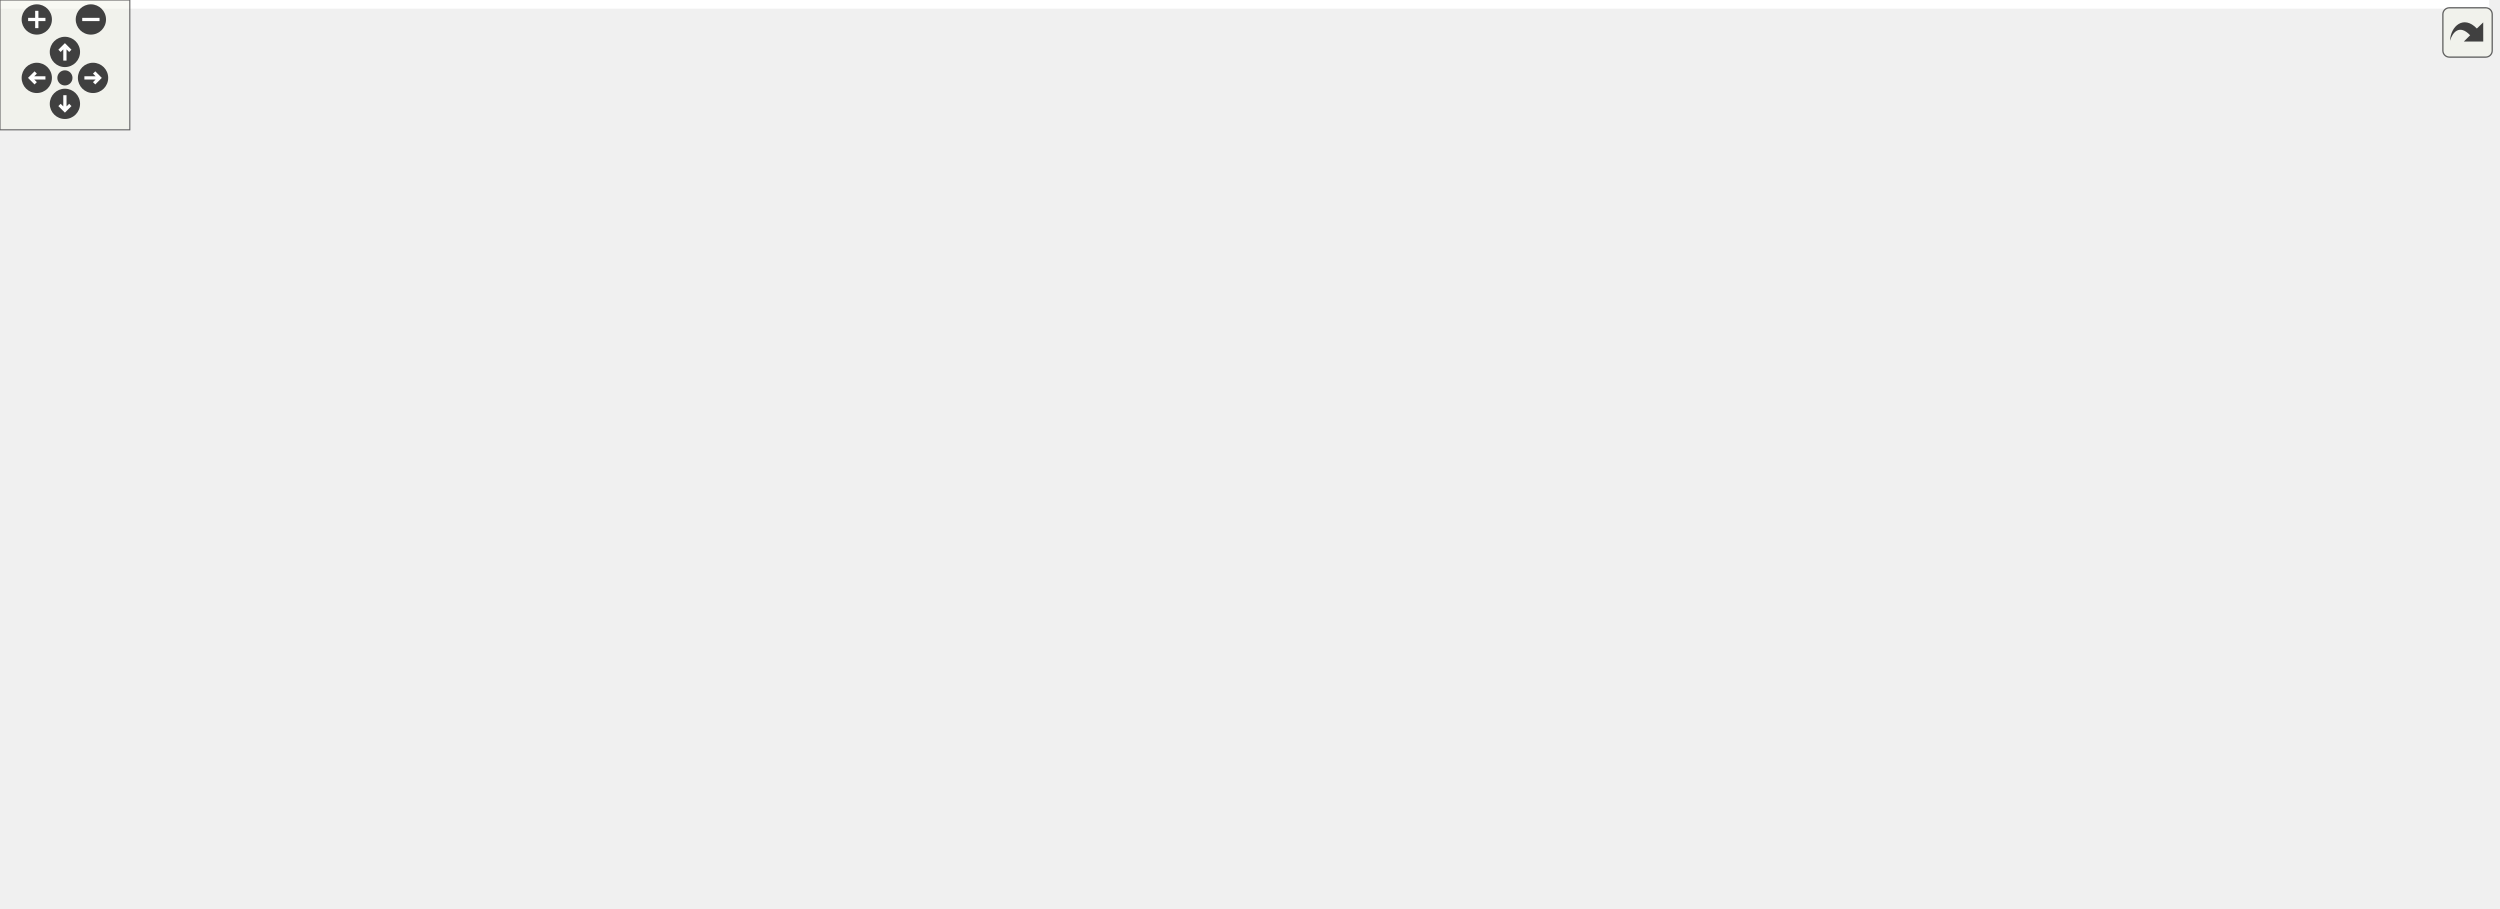
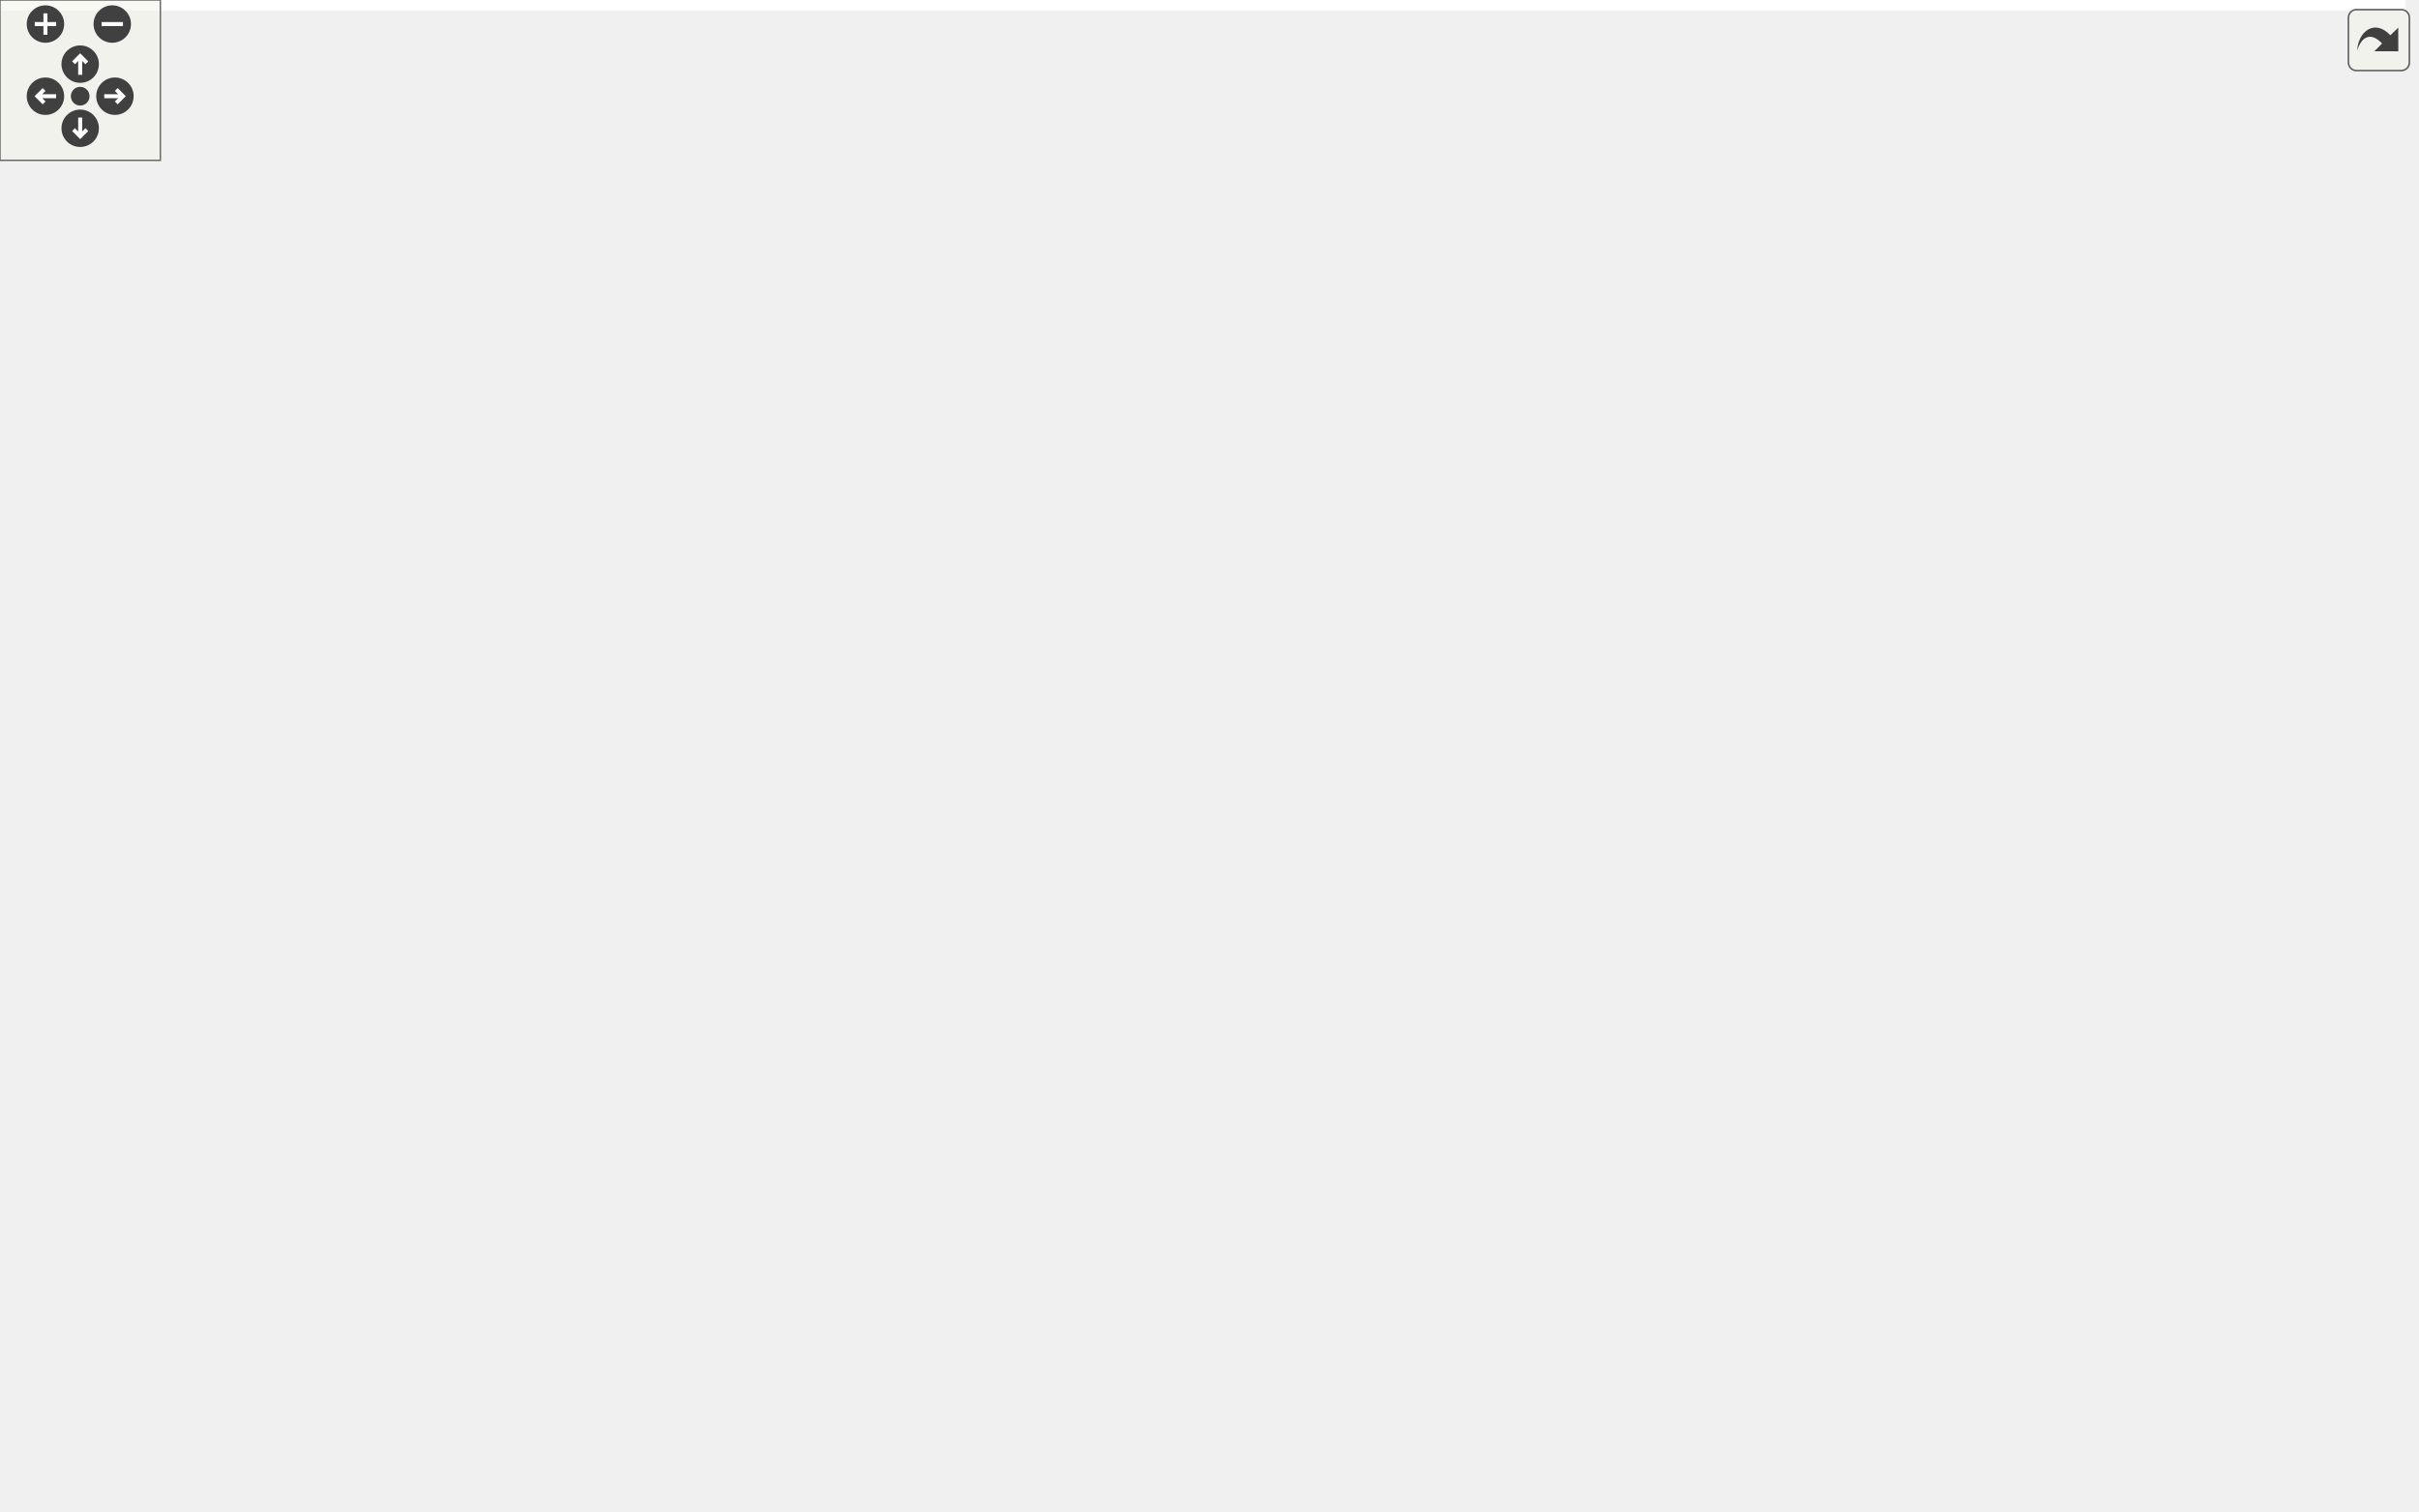
<svg xmlns="http://www.w3.org/2000/svg" xmlns:xlink="http://www.w3.org/1999/xlink" id="main" version="1.1" xml:space="preserve">
  <style type="text/css">
.edge:hover path { stroke: red; }
.edge:hover polygon { stroke: red; fill: red; }
</style>
  <defs>
    <circle id="rim" cx="0" cy="0" r="7" />
    <circle id="rim2" cx="0" cy="0" r="3.5" />
    <g id="zoomPlus">
      <use xlink:href="#rim" fill="#404040">
        <set attributeName="fill" to="#808080" begin="zoomplus.mouseover" end="zoomplus.mouseout" />
      </use>
      <path d="M-4,0h8M0,-4v8" fill="none" stroke="white" stroke-width="1.5" pointer-events="none" />
    </g>
    <g id="zoomMin">
      <use xlink:href="#rim" fill="#404040">
        <set attributeName="fill" to="#808080" begin="zoomminus.mouseover" end="zoomminus.mouseout" />
      </use>
      <path d="M-4,0h8" fill="none" stroke="white" stroke-width="1.5" pointer-events="none" />
    </g>
    <g id="dirArrow">
      <path fill="none" stroke="white" stroke-width="1.5" d="M0,-3.0v7 M-2.5,-0.5L0,-3.0L2.5,-0.5" />
    </g>
    <g id="resetDef">
      <use xlink:href="#rim2" fill="#404040">
        <set attributeName="fill" to="#808080" begin="reset.mouseover" end="reset.mouseout" />
      </use>
    </g>
  </defs>
  <svg id="graph" class="graph">
    <g id="viewport">
-       <polygon fill="white" stroke="transparent" points="-4,4 -4,-359 1150.45,-359 1150.45,4 -4,4" />
+       <polygon fill="white" stroke="transparent" points="-4,4 -4,-505 900,-505 900,4 -4,4" />
      <g id="node1" class="node">
        <g id="a_node1">
          <a xlink:title="Double値アトム">
-             <polygon fill="#bfbfbf" stroke="black" points="936.95,-0.5 936.95,-19.5 1054.95,-19.5 1054.95,-0.5 936.95,-0.5" />
-             <text text-anchor="middle" x="995.95" y="-7.5" font-family="Helvetica,sans-Serif" font-size="10.00">AstLiteral.DoubleLiteral</text>
+             <polygon fill="#bfbfbf" stroke="black" points="778,-32.5 778,-51.5 896,-51.5 896,-32.5 778,-32.5" />
+             <text text-anchor="middle" x="837" y="-39.5" font-family="Helvetica,sans-Serif" font-size="10.00">AstLiteral.DoubleLiteral</text>
          </a>
        </g>
      </g>
      <g id="node2" class="node">
        <g id="a_node2">
          <a xlink:href="classast_1_1_ast_literal.html" target="_top" xlink:title="値を返すことができる終端オブジェクトのクラス">
-             <polygon fill="white" stroke="black" points="838.95,-67.5 838.95,-86.5 896.95,-86.5 896.95,-67.5 838.95,-67.5" />
-             <text text-anchor="middle" x="867.95" y="-74.5" font-family="Helvetica,sans-Serif" font-size="10.00">AstLiteral</text>
+             <polygon fill="white" stroke="black" points="662,-57.5 662,-76.5 720,-76.5 720,-57.5 662,-57.5" />
+             <text text-anchor="middle" x="691" y="-64.5" font-family="Helvetica,sans-Serif" font-size="10.00">AstLiteral</text>
          </a>
        </g>
      </g>
      <g id="edge1" class="edge">
-         <path fill="none" stroke="midnightblue" d="M894,-62.77C919.35,-49.9 957.14,-30.71 978.88,-19.67" />
-         <polygon fill="midnightblue" stroke="midnightblue" points="892.28,-59.72 884.95,-67.37 895.45,-65.96 892.28,-59.72" />
+         <path fill="none" stroke="midnightblue" d="M730.4,-60.33C745.96,-57.63 764.21,-54.46 781.13,-51.53" />
+         <polygon fill="midnightblue" stroke="midnightblue" points="729.36,-56.96 720.11,-62.12 730.56,-63.86 729.36,-56.96" />
      </g>
      <g id="node3" class="node">
        <g id="a_node3">
          <a xlink:href="classast_1_1_ast_node.html" target="_top" xlink:title="タグなしの順アクセスの子供をもてる抽象構文木のノードのクラス。">
-             <polygon fill="white" stroke="black" points="655.45,-124.5 655.45,-143.5 710.45,-143.5 710.45,-124.5 655.45,-124.5" />
-             <text text-anchor="middle" x="682.95" y="-131.5" font-family="Helvetica,sans-Serif" font-size="10.00">AstNode</text>
+             <polygon fill="white" stroke="black" points="536,-94.5 536,-113.5 591,-113.5 591,-94.5 536,-94.5" />
+             <text text-anchor="middle" x="563.5" y="-101.5" font-family="Helvetica,sans-Serif" font-size="10.00">AstNode</text>
          </a>
        </g>
      </g>
      <g id="edge2" class="edge">
-         <path fill="none" stroke="midnightblue" d="M720.52,-121.83C755.6,-111.4 807.22,-96.06 839.15,-86.56" />
-         <polygon fill="midnightblue" stroke="midnightblue" points="719.24,-118.56 710.65,-124.77 721.23,-125.27 719.24,-118.56" />
+         <path fill="none" stroke="midnightblue" d="M600.82,-93.29C620.19,-87.58 643.67,-80.66 661.68,-75.35" />
+         <polygon fill="midnightblue" stroke="midnightblue" points="599.72,-89.97 591.12,-96.15 601.7,-96.68 599.72,-89.97" />
      </g>
      <g id="node4" class="node">
        <g id="a_node4">
          <a xlink:href="classast_1_1_ast_node_base.html" target="_top" xlink:title=" ">
-             <polygon fill="white" stroke="black" points="419.45,-191.5 419.45,-210.5 496.45,-210.5 496.45,-191.5 419.45,-191.5" />
-             <text text-anchor="middle" x="457.95" y="-198.5" font-family="Helvetica,sans-Serif" font-size="10.00">AstNodeBase</text>
+             <polygon fill="white" stroke="black" points="273.5,-177.5 273.5,-196.5 350.5,-196.5 350.5,-177.5 273.5,-177.5" />
+             <text text-anchor="middle" x="312" y="-184.5" font-family="Helvetica,sans-Serif" font-size="10.00">AstNodeBase</text>
          </a>
        </g>
      </g>
      <g id="edge3" class="edge">
-         <path fill="none" stroke="midnightblue" d="M497.61,-188.54C542.93,-175.45 615.92,-154.36 655.42,-142.95" />
-         <polygon fill="midnightblue" stroke="midnightblue" points="496.47,-185.23 487.83,-191.37 498.41,-191.96 496.47,-185.23" />
+         <path fill="none" stroke="midnightblue" d="M351.3,-174.26C402.33,-157.28 491.33,-127.68 535.73,-112.91" />
+         <polygon fill="midnightblue" stroke="midnightblue" points="350,-171 341.62,-177.48 352.21,-177.64 350,-171" />
      </g>
      <g id="node5" class="node">
        <g id="a_node5">
          <a xlink:title=" ">
-             <polygon fill="white" stroke="#bfbfbf" points="32.95,-335.5 32.95,-354.5 74.95,-354.5 74.95,-335.5 32.95,-335.5" />
-             <text text-anchor="middle" x="53.95" y="-342.5" font-family="Helvetica,sans-Serif" font-size="10.00">String</text>
+             <polygon fill="white" stroke="#bfbfbf" points="16.5,-381.5 16.5,-400.5 58.5,-400.5 58.5,-381.5 16.5,-381.5" />
+             <text text-anchor="middle" x="37.5" y="-388.5" font-family="Helvetica,sans-Serif" font-size="10.00">String</text>
          </a>
        </g>
      </g>
      <g id="edge4" class="edge">
-         <path fill="none" stroke="#9a32cd" stroke-dasharray="5,2" d="M64.44,-326.23C66.05,-323.2 67.62,-320.05 68.95,-317 85.47,-279.28 65.51,-254.37 97.95,-229 104.22,-224.1 327.46,-209.96 419.19,-204.34" />
-         <polygon fill="#9a32cd" stroke="#9a32cd" points="61.24,-324.78 59.39,-335.22 67.34,-328.22 61.24,-324.78" />
-         <text text-anchor="middle" x="123.95" y="-276" font-family="Helvetica,sans-Serif" font-size="10.00"> MOD_AST</text>
-         <text text-anchor="middle" x="123.95" y="-265" font-family="Helvetica,sans-Serif" font-size="10.00">mod_</text>
+         <path fill="none" stroke="#9a32cd" stroke-dasharray="5,2" d="M68.32,-382.58C76.32,-380.38 84.98,-378.05 93,-376 147.42,-362.1 175.6,-386.02 216,-347 237.87,-325.88 220.06,-308.02 234,-281 251.89,-246.32 284.14,-212.67 300.65,-196.68" />
+         <polygon fill="#9a32cd" stroke="#9a32cd" points="67.34,-379.22 58.64,-385.27 69.21,-385.96 67.34,-379.22" />
+         <text text-anchor="middle" x="154.5" y="-390" font-family="Helvetica,sans-Serif" font-size="10.00"> MOD_AST</text>
+         <text text-anchor="middle" x="154.5" y="-379" font-family="Helvetica,sans-Serif" font-size="10.00">mod_</text>
      </g>
      <g id="node15" class="node">
        <g id="a_node15">
          <a xlink:href="classformat_1_1_style.html" target="_top" xlink:title="ノードの表示スタイルに関するプロパティのクラス.">
-             <polygon fill="white" stroke="black" points="241.45,-191.5 241.45,-210.5 280.45,-210.5 280.45,-191.5 241.45,-191.5" />
-             <text text-anchor="middle" x="260.95" y="-198.5" font-family="Helvetica,sans-Serif" font-size="10.00">Style</text>
+             <polygon fill="white" stroke="black" points="292.5,-290.5 292.5,-309.5 331.5,-309.5 331.5,-290.5 292.5,-290.5" />
+             <text text-anchor="middle" x="312" y="-297.5" font-family="Helvetica,sans-Serif" font-size="10.00">Style</text>
          </a>
        </g>
      </g>
      <g id="edge16" class="edge">
-         <path fill="none" stroke="#9a32cd" stroke-dasharray="5,2" d="M27.18,-329.35C23.05,-325.87 19.37,-321.75 16.95,-317 -0.77,-282.13 -9.14,-258.14 16.95,-229 31.84,-212.37 185.77,-204.88 241.2,-202.7" />
-         <polygon fill="#9a32cd" stroke="#9a32cd" points="25.28,-332.29 35.44,-335.28 29.36,-326.61 25.28,-332.29" />
-         <text text-anchor="middle" x="42.95" y="-309" font-family="Helvetica,sans-Serif" font-size="10.00"> childLPAD</text>
-         <text text-anchor="middle" x="42.95" y="-298" font-family="Helvetica,sans-Serif" font-size="10.00">childRPAD</text>
-         <text text-anchor="middle" x="42.95" y="-287" font-family="Helvetica,sans-Serif" font-size="10.00">name</text>
-         <text text-anchor="middle" x="42.95" y="-276" font-family="Helvetica,sans-Serif" font-size="10.00">operSTR</text>
-         <text text-anchor="middle" x="42.95" y="-265" font-family="Helvetica,sans-Serif" font-size="10.00">parenLPAD</text>
-         <text text-anchor="middle" x="42.95" y="-254" font-family="Helvetica,sans-Serif" font-size="10.00">parenLPAR</text>
-         <text text-anchor="middle" x="42.95" y="-243" font-family="Helvetica,sans-Serif" font-size="10.00">parenRPAD</text>
-         <text text-anchor="middle" x="42.95" y="-232" font-family="Helvetica,sans-Serif" font-size="10.00">parenRPAR</text>
+         <path fill="none" stroke="#9a32cd" stroke-dasharray="5,2" d="M68.71,-400.95C105.24,-411.19 167.82,-422.97 216,-402 260.38,-382.69 293.4,-331.29 305.72,-309.73" />
+         <polygon fill="#9a32cd" stroke="#9a32cd" points="69.28,-397.46 58.7,-397.99 67.3,-404.18 69.28,-397.46" />
+         <text text-anchor="middle" x="154.5" y="-493" font-family="Helvetica,sans-Serif" font-size="10.00"> childLPAD</text>
+         <text text-anchor="middle" x="154.5" y="-482" font-family="Helvetica,sans-Serif" font-size="10.00">childRPAD</text>
+         <text text-anchor="middle" x="154.5" y="-471" font-family="Helvetica,sans-Serif" font-size="10.00">name</text>
+         <text text-anchor="middle" x="154.5" y="-460" font-family="Helvetica,sans-Serif" font-size="10.00">operSTR</text>
+         <text text-anchor="middle" x="154.5" y="-449" font-family="Helvetica,sans-Serif" font-size="10.00">parenLPAD</text>
+         <text text-anchor="middle" x="154.5" y="-438" font-family="Helvetica,sans-Serif" font-size="10.00">parenLPAR</text>
+         <text text-anchor="middle" x="154.5" y="-427" font-family="Helvetica,sans-Serif" font-size="10.00">parenRPAD</text>
+         <text text-anchor="middle" x="154.5" y="-416" font-family="Helvetica,sans-Serif" font-size="10.00">parenRPAR</text>
      </g>
      <g id="node6" class="node">
        <g id="a_node6">
          <a xlink:title=" ">
-             <polygon fill="white" stroke="#bfbfbf" points="473.45,-335.5 473.45,-354.5 538.45,-354.5 538.45,-335.5 473.45,-335.5" />
-             <text text-anchor="middle" x="505.95" y="-342.5" font-family="Helvetica,sans-Serif" font-size="10.00">TraceLevel</text>
+             <polygon fill="white" stroke="#bfbfbf" points="5,-181.5 5,-200.5 70,-200.5 70,-181.5 5,-181.5" />
+             <text text-anchor="middle" x="37.5" y="-188.5" font-family="Helvetica,sans-Serif" font-size="10.00">TraceLevel</text>
          </a>
        </g>
      </g>
      <g id="edge5" class="edge">
-         <path fill="none" stroke="#9a32cd" stroke-dasharray="5,2" d="M519.55,-326.74C521.36,-323.65 522.94,-320.34 523.95,-317 535.29,-279.57 545.75,-261.47 523.95,-229 517.6,-219.54 507.29,-213.4 496.69,-209.4" />
-         <polygon fill="#9a32cd" stroke="#9a32cd" points="516.52,-324.97 513.76,-335.2 522.3,-328.93 516.52,-324.97" />
-         <text text-anchor="middle" x="548.95" y="-270.5" font-family="Helvetica,sans-Serif" font-size="10.00"> LOG</text>
+         <path fill="none" stroke="#9a32cd" stroke-dasharray="5,2" d="M80.19,-188.49C84.51,-188.29 88.84,-188.12 93,-188 156.18,-186.12 229.7,-186.27 273.18,-186.6" />
+         <polygon fill="#9a32cd" stroke="#9a32cd" points="80,-184.99 70.19,-188.99 80.35,-191.99 80,-184.99" />
+         <text text-anchor="middle" x="154.5" y="-191" font-family="Helvetica,sans-Serif" font-size="10.00"> LOG</text>
      </g>
      <g id="node7" class="node">
        <g id="a_node7">
          <a xlink:title=" ">
-             <polygon fill="white" stroke="#bfbfbf" points="556.45,-335.5 556.45,-354.5 629.45,-354.5 629.45,-335.5 556.45,-335.5" />
-             <text text-anchor="middle" x="592.95" y="-342.5" font-family="Helvetica,sans-Serif" font-size="10.00">static Report</text>
+             <polygon fill="white" stroke="#bfbfbf" points="1,-143.5 1,-162.5 74,-162.5 74,-143.5 1,-143.5" />
+             <text text-anchor="middle" x="37.5" y="-150.5" font-family="Helvetica,sans-Serif" font-size="10.00">static Report</text>
          </a>
        </g>
      </g>
      <g id="edge6" class="edge">
-         <path fill="none" stroke="#9a32cd" stroke-dasharray="5,2" d="M593.92,-325.24C594.14,-299.87 590.55,-254.81 564.95,-229 559.98,-223.98 525.21,-215.78 496.64,-209.74" />
-         <polygon fill="#9a32cd" stroke="#9a32cd" points="590.41,-325.28 593.61,-335.38 597.41,-325.49 590.41,-325.28" />
-         <text text-anchor="middle" x="604.95" y="-270.5" font-family="Helvetica,sans-Serif" font-size="10.00"> repo</text>
+         <path fill="none" stroke="#9a32cd" stroke-dasharray="5,2" d="M84.44,-156.82C120.34,-160.01 171.44,-164.99 216,-171 234.9,-173.55 255.8,-177 273.18,-180.04" />
+         <polygon fill="#9a32cd" stroke="#9a32cd" points="84.55,-153.32 74.28,-155.93 83.94,-160.29 84.55,-153.32" />
+         <text text-anchor="middle" x="154.5" y="-174" font-family="Helvetica,sans-Serif" font-size="10.00"> repo</text>
      </g>
      <g id="node8" class="node">
        <g id="a_node8">
          <a xlink:title=" ">
-             <polygon fill="white" stroke="#bfbfbf" points="172.45,-335.5 172.45,-354.5 201.45,-354.5 201.45,-335.5 172.45,-335.5" />
-             <text text-anchor="middle" x="186.95" y="-342.5" font-family="Helvetica,sans-Serif" font-size="10.00">int</text>
+             <polygon fill="white" stroke="#bfbfbf" points="23,-323.5 23,-342.5 52,-342.5 52,-323.5 23,-323.5" />
+             <text text-anchor="middle" x="37.5" y="-330.5" font-family="Helvetica,sans-Serif" font-size="10.00">int</text>
          </a>
        </g>
      </g>
      <g id="edge7" class="edge">
-         <path fill="none" stroke="#9a32cd" stroke-dasharray="5,2" d="M187.39,-325.1C188.5,-295.9 192.38,-241.82 205.95,-229 221.15,-214.65 352.6,-206.73 419.37,-203.6" />
-         <polygon fill="#9a32cd" stroke="#9a32cd" points="183.89,-325.16 187.08,-335.26 190.89,-325.37 183.89,-325.16" />
-         <text text-anchor="middle" x="267.45" y="-276" font-family="Helvetica,sans-Serif" font-size="10.00"> BITMASK_PRINT_WIDTH</text>
-         <text text-anchor="middle" x="267.45" y="-265" font-family="Helvetica,sans-Serif" font-size="10.00">UNDEF</text>
+         <path fill="none" stroke="#9a32cd" stroke-dasharray="5,2" d="M57.78,-317.3C67.73,-310 80.4,-301.87 93,-297 144.6,-277.07 166.4,-302.49 216,-278 255.93,-258.29 290.15,-215.81 304.19,-196.68" />
+         <polygon fill="#9a32cd" stroke="#9a32cd" points="55.62,-314.55 49.8,-323.4 59.87,-320.11 55.62,-314.55" />
+         <text text-anchor="middle" x="154.5" y="-311" font-family="Helvetica,sans-Serif" font-size="10.00"> BITMASK_PRINT_WIDTH</text>
+         <text text-anchor="middle" x="154.5" y="-300" font-family="Helvetica,sans-Serif" font-size="10.00">UNDEF</text>
      </g>
      <g id="edge17" class="edge">
-         <path fill="none" stroke="#9a32cd" stroke-dasharray="5,2" d="M172.05,-327.19C169.95,-324 168.12,-320.54 166.95,-317 154.69,-279.86 143.42,-260.24 166.95,-229 184.11,-206.21 219.23,-201.71 241.35,-201.3" />
-         <polygon fill="#9a32cd" stroke="#9a32cd" points="169.43,-329.54 178.29,-335.35 174.99,-325.28 169.43,-329.54" />
-         <text text-anchor="middle" x="176.95" y="-270.5" font-family="Helvetica,sans-Serif" font-size="10.00"> pref</text>
+         <path fill="none" stroke="#9a32cd" stroke-dasharray="5,2" d="M62.82,-333.02C97.15,-332.73 161.69,-331.04 216,-323 242.86,-319.03 273.25,-311.03 292.27,-305.6" />
+         <polygon fill="#9a32cd" stroke="#9a32cd" points="62.38,-329.52 52.4,-333.07 62.41,-336.52 62.38,-329.52" />
+         <text text-anchor="middle" x="154.5" y="-335" font-family="Helvetica,sans-Serif" font-size="10.00"> pref</text>
      </g>
      <g id="node9" class="node">
        <g id="a_node9">
          <a xlink:href="interfacetype_1_1_typable.html" target="_top" xlink:title="抽象ノードがもつ関数型のインタフェース">
-             <polygon fill="white" stroke="black" points="647.95,-335.5 647.95,-354.5 697.95,-354.5 697.95,-335.5 647.95,-335.5" />
-             <text text-anchor="middle" x="672.95" y="-342.5" font-family="Helvetica,sans-Serif" font-size="10.00">Typable</text>
+             <polygon fill="white" stroke="black" points="12.5,-105.5 12.5,-124.5 62.5,-124.5 62.5,-105.5 12.5,-105.5" />
+             <text text-anchor="middle" x="37.5" y="-112.5" font-family="Helvetica,sans-Serif" font-size="10.00">Typable</text>
          </a>
        </g>
      </g>
      <g id="edge8" class="edge">
-         <path fill="none" stroke="#9a32cd" stroke-dasharray="5,2" d="M669.93,-325.31C664.68,-299.29 651.26,-252.69 619.95,-229 579.05,-198.05 556.5,-219.73 505.95,-211 502.94,-210.48 499.83,-209.93 496.71,-209.37" />
-         <polygon fill="#9a32cd" stroke="#9a32cd" points="666.53,-326.15 671.76,-335.36 673.41,-324.9 666.53,-326.15" />
-         <text text-anchor="middle" x="682.95" y="-270.5" font-family="Helvetica,sans-Serif" font-size="10.00"> typing</text>
+         <path fill="none" stroke="#9a32cd" stroke-dasharray="5,2" d="M72.57,-117.22C108.8,-120.27 167.44,-127.15 216,-142 244.8,-150.8 275.94,-166.95 294.44,-177.32" />
+         <polygon fill="#9a32cd" stroke="#9a32cd" points="72.78,-113.73 62.53,-116.43 72.23,-120.71 72.78,-113.73" />
+         <text text-anchor="middle" x="154.5" y="-145" font-family="Helvetica,sans-Serif" font-size="10.00"> typing</text>
      </g>
      <g id="node10" class="node">
        <g id="a_node10">
          <a xlink:title=" ">
-             <polygon fill="white" stroke="#bfbfbf" points="366.95,-335.5 366.95,-354.5 416.95,-354.5 416.95,-335.5 366.95,-335.5" />
-             <text text-anchor="middle" x="391.95" y="-342.5" font-family="Helvetica,sans-Serif" font-size="10.00">boolean</text>
+             <polygon fill="white" stroke="#bfbfbf" points="12.5,-232.5 12.5,-251.5 62.5,-251.5 62.5,-232.5 12.5,-232.5" />
+             <text text-anchor="middle" x="37.5" y="-239.5" font-family="Helvetica,sans-Serif" font-size="10.00">boolean</text>
          </a>
        </g>
      </g>
      <g id="edge9" class="edge">
-         <path fill="none" stroke="#9a32cd" stroke-dasharray="5,2" d="M416.21,-329.62C420.68,-326 424.9,-321.77 427.95,-317 449.54,-283.31 435.14,-267.23 446.95,-229 448.87,-222.81 451.62,-216.06 453.89,-210.86" />
-         <polygon fill="#9a32cd" stroke="#9a32cd" points="414.17,-326.78 408.09,-335.45 418.25,-332.47 414.17,-326.78" />
-         <text text-anchor="middle" x="483.45" y="-270.5" font-family="Helvetica,sans-Serif" font-size="10.00"> DEBUG_REPO</text>
+         <path fill="none" stroke="#9a32cd" stroke-dasharray="5,2" d="M70.96,-228.93C78.13,-226.37 85.76,-223.89 93,-222 126.29,-213.31 220.07,-199.6 273.15,-192.18" />
+         <polygon fill="#9a32cd" stroke="#9a32cd" points="69.68,-225.67 61.52,-232.43 72.12,-232.23 69.68,-225.67" />
+         <text text-anchor="middle" x="154.5" y="-225" font-family="Helvetica,sans-Serif" font-size="10.00"> DEBUG_REPO</text>
      </g>
      <g id="edge18" class="edge">
-         <path fill="none" stroke="#9a32cd" stroke-dasharray="5,2" d="M364.49,-329.64C359.72,-326.08 355.24,-321.86 351.95,-317 329.53,-283.86 359.1,-259.28 332.95,-229 319.78,-213.74 297.09,-207.09 280.7,-204.2" />
-         <polygon fill="#9a32cd" stroke="#9a32cd" points="362.93,-332.81 373.21,-335.36 366.77,-326.95 362.93,-332.81" />
-         <text text-anchor="middle" x="387.95" y="-276" font-family="Helvetica,sans-Serif" font-size="10.00"> preoperSupress</text>
-         <text text-anchor="middle" x="387.95" y="-265" font-family="Helvetica,sans-Serif" font-size="10.00">toInline</text>
+         <path fill="none" stroke="#9a32cd" stroke-dasharray="5,2" d="M72.82,-241.14C109.01,-241.06 167.42,-243.27 216,-256 245.19,-263.65 276.47,-279.88 294.85,-290.34" />
+         <polygon fill="#9a32cd" stroke="#9a32cd" points="72.75,-237.64 62.78,-241.23 72.81,-244.64 72.75,-237.64" />
+         <text text-anchor="middle" x="154.5" y="-270" font-family="Helvetica,sans-Serif" font-size="10.00"> preoperSupress</text>
+         <text text-anchor="middle" x="154.5" y="-259" font-family="Helvetica,sans-Serif" font-size="10.00">toInline</text>
      </g>
      <g id="node11" class="node">
        <g id="a_node11">
          <a xlink:href="interfaceformat_1_1_x_formattable_1_1_navigatable.html" target="_top" xlink:title="木構造の分岐ノードとして清書可能なオブジェクトのクラス">
-             <polygon fill="white" stroke="black" points="688.95,-191.5 688.95,-210.5 818.95,-210.5 818.95,-191.5 688.95,-191.5" />
-             <text text-anchor="middle" x="753.95" y="-198.5" font-family="Helvetica,sans-Serif" font-size="10.00">XFormattable.Navigatable</text>
+             <polygon fill="white" stroke="black" points="247,-114.5 247,-133.5 377,-133.5 377,-114.5 247,-114.5" />
+             <text text-anchor="middle" x="312" y="-121.5" font-family="Helvetica,sans-Serif" font-size="10.00">XFormattable.Navigatable</text>
          </a>
        </g>
      </g>
      <g id="edge10" class="edge">
-         <path fill="none" stroke="midnightblue" d="M736.86,-184.36C722.91,-171.58 703.7,-153.99 692.38,-143.63" />
-         <polygon fill="midnightblue" stroke="midnightblue" points="734.64,-187.06 744.38,-191.23 739.36,-181.9 734.64,-187.06" />
+         <path fill="none" stroke="midnightblue" d="M387.4,-118.04C437.48,-114.02 500.56,-108.97 535.7,-106.15" />
+         <polygon fill="midnightblue" stroke="midnightblue" points="386.94,-114.56 377.25,-118.85 387.5,-121.54 386.94,-114.56" />
      </g>
      <g id="node12" class="node">
        <g id="a_node12">
          <a xlink:href="interfaceformat_1_1_x_formattable.html" target="_top" xlink:title="入れ子フォーマット出力可能なオブジェクトのインタフェース。">
-             <polygon fill="white" stroke="black" points="716.45,-335.5 716.45,-354.5 791.45,-354.5 791.45,-335.5 716.45,-335.5" />
-             <text text-anchor="middle" x="753.95" y="-342.5" font-family="Helvetica,sans-Serif" font-size="10.00">XFormattable</text>
+             <polygon fill="white" stroke="black" points="0,-59.5 0,-78.5 75,-78.5 75,-59.5 0,-59.5" />
+             <text text-anchor="middle" x="37.5" y="-66.5" font-family="Helvetica,sans-Serif" font-size="10.00">XFormattable</text>
          </a>
        </g>
      </g>
      <g id="edge11" class="edge">
-         <path fill="none" stroke="midnightblue" d="M753.95,-325.11C753.95,-293.93 753.95,-232.93 753.95,-210.52" />
-         <polygon fill="midnightblue" stroke="midnightblue" points="750.45,-325.12 753.95,-335.12 757.45,-325.12 750.45,-325.12" />
+         <path fill="none" stroke="midnightblue" d="M85.27,-75.89C121.21,-81.48 171.98,-90.07 216,-100 224.1,-101.83 225.97,-102.89 234,-105 246.12,-108.18 259.35,-111.5 271.38,-114.46" />
+         <polygon fill="midnightblue" stroke="midnightblue" points="85.5,-72.38 75.08,-74.32 84.43,-79.3 85.5,-72.38" />
      </g>
      <g id="node13" class="node">
        <g id="a_node13">
          <a xlink:href="interfaceformat_1_1_x_formattable_1_1_typed_formattable.html" target="_top" xlink:title="ノードの型情報をもつ書式出力可能なオブジェクトのインタフェース．">
-             <polygon fill="white" stroke="black" points="514.95,-191.5 514.95,-210.5 670.95,-210.5 670.95,-191.5 514.95,-191.5" />
-             <text text-anchor="middle" x="592.95" y="-198.5" font-family="Helvetica,sans-Serif" font-size="10.00">XFormattable.TypedFormattable</text>
+             <polygon fill="white" stroke="black" points="234,-76.5 234,-95.5 390,-95.5 390,-76.5 234,-76.5" />
+             <text text-anchor="middle" x="312" y="-83.5" font-family="Helvetica,sans-Serif" font-size="10.00">XFormattable.TypedFormattable</text>
          </a>
        </g>
      </g>
      <g id="edge13" class="edge">
-         <path fill="none" stroke="midnightblue" d="M748.66,-325.52C739.97,-296.44 722.14,-241.99 706.95,-229 696.67,-220.21 684.04,-214.16 670.98,-210.03" />
-         <polygon fill="midnightblue" stroke="midnightblue" points="745.34,-326.66 751.51,-335.28 752.06,-324.7 745.34,-326.66" />
+         <path fill="none" stroke="midnightblue" d="M85.42,-69.54C121.23,-70.21 171.78,-71.7 216,-75 221.8,-75.43 227.78,-75.95 233.8,-76.53" />
+         <polygon fill="midnightblue" stroke="midnightblue" points="85.32,-66.04 75.26,-69.37 85.2,-73.04 85.32,-66.04" />
      </g>
      <g id="edge12" class="edge">
-         <path fill="none" stroke="midnightblue" d="M613.63,-185.07C631.39,-172.24 656.39,-154.19 671.01,-143.63" />
-         <polygon fill="midnightblue" stroke="midnightblue" points="611.15,-182.54 605.09,-191.23 615.25,-188.22 611.15,-182.54" />
+         <path fill="none" stroke="midnightblue" d="M400.27,-92.3C447.94,-95.74 503.66,-99.75 535.83,-102.08" />
+         <polygon fill="midnightblue" stroke="midnightblue" points="400.46,-88.8 390.23,-91.57 399.96,-95.78 400.46,-88.8" />
      </g>
      <g id="node14" class="node">
        <g id="a_node14">
          <a xlink:title=" ">
-             <polygon fill="white" stroke="#bfbfbf" points="836.95,-191.5 836.95,-210.5 888.95,-210.5 888.95,-191.5 836.95,-191.5" />
-             <text text-anchor="middle" x="862.95" y="-198.5" font-family="Helvetica,sans-Serif" font-size="10.00">Boolean</text>
+             <polygon fill="white" stroke="#bfbfbf" points="286,-38.5 286,-57.5 338,-57.5 338,-38.5 286,-38.5" />
+             <text text-anchor="middle" x="312" y="-45.5" font-family="Helvetica,sans-Serif" font-size="10.00">Boolean</text>
          </a>
        </g>
      </g>
      <g id="edge14" class="edge">
-         <path fill="none" stroke="#9a32cd" stroke-dasharray="5,2" d="M829.55,-187.94C793.84,-175.04 738.13,-154.92 706.67,-143.56" />
-         <polygon fill="#9a32cd" stroke="#9a32cd" points="828.46,-191.26 839.05,-191.37 830.83,-184.68 828.46,-191.26" />
-         <text text-anchor="middle" x="821.95" y="-165" font-family="Helvetica,sans-Serif" font-size="10.00"> DEBUG_CHILD</text>
+         <path fill="none" stroke="#9a32cd" stroke-dasharray="5,2" d="M348.33,-52.28C383.16,-56.89 437.73,-65.2 484,-77 502.43,-81.7 522.73,-88.73 538.06,-94.44" />
+         <polygon fill="#9a32cd" stroke="#9a32cd" points="348.56,-48.78 338.19,-50.96 347.66,-55.72 348.56,-48.78" />
+         <text text-anchor="middle" x="446" y="-80" font-family="Helvetica,sans-Serif" font-size="10.00"> DEBUG_CHILD</text>
      </g>
      <g id="edge15" class="edge">
-         <path fill="none" stroke="#9a32cd" stroke-dasharray="5,2" d="M290.57,-195.44C368.66,-183.41 579.34,-150.96 655.23,-139.27" />
-         <polygon fill="#9a32cd" stroke="#9a32cd" points="289.81,-192.01 280.46,-197 290.88,-198.93 289.81,-192.01" />
-         <text text-anchor="middle" x="506.45" y="-165" font-family="Helvetica,sans-Serif" font-size="10.00"> sty</text>
+         <path fill="none" stroke="#9a32cd" stroke-dasharray="5,2" d="M333.51,-283.89C383.51,-244.61 510.5,-144.85 550.35,-113.55" />
+         <polygon fill="#9a32cd" stroke="#9a32cd" points="331.07,-281.35 325.37,-290.28 335.4,-286.86 331.07,-281.35" />
+         <text text-anchor="middle" x="446" y="-228" font-family="Helvetica,sans-Serif" font-size="10.00"> sty</text>
      </g>
      <g id="node16" class="node">
        <g id="a_node16">
          <a xlink:href="interfacecmd_1_1_generatable_1_1_evaluatable.html" target="_top" xlink:title="評価して値を返すノードのインタフェース．必ずしもコードを生成しなくても良い．">
-             <polygon fill="white" stroke="black" points="806.45,-124.5 806.45,-143.5 929.45,-143.5 929.45,-124.5 806.45,-124.5" />
-             <text text-anchor="middle" x="867.95" y="-131.5" font-family="Helvetica,sans-Serif" font-size="10.00">Generatable.Evaluatable</text>
+             <polygon fill="white" stroke="black" points="502,-37.5 502,-56.5 625,-56.5 625,-37.5 502,-37.5" />
+             <text text-anchor="middle" x="563.5" y="-44.5" font-family="Helvetica,sans-Serif" font-size="10.00">Generatable.Evaluatable</text>
          </a>
        </g>
      </g>
      <g id="edge19" class="edge">
-         <path fill="none" stroke="midnightblue" d="M867.95,-114.12C867.95,-104.82 867.95,-94.06 867.95,-86.71" />
-         <polygon fill="midnightblue" stroke="midnightblue" points="864.45,-114.41 867.95,-124.41 871.45,-114.41 864.45,-114.41" />
+         <path fill="none" stroke="midnightblue" d="M634.46,-58.15C644.16,-59.69 653.62,-61.2 661.91,-62.52" />
+         <polygon fill="midnightblue" stroke="midnightblue" points="634.74,-54.65 624.31,-56.53 633.63,-61.56 634.74,-54.65" />
      </g>
      <g id="node17" class="node">
        <g id="a_node17">
          <a xlink:href="interfacecmd_1_1_generatable.html" target="_top" xlink:title="変換してコードを生成できるノードのインタフェース.">
-             <polygon fill="white" stroke="black" points="911.45,-191.5 911.45,-210.5 980.45,-210.5 980.45,-191.5 911.45,-191.5" />
-             <text text-anchor="middle" x="945.95" y="-198.5" font-family="Helvetica,sans-Serif" font-size="10.00">Generatable</text>
-           </a>
-         </g>
-       </g>
-       <g id="edge22" class="edge">
-         <path fill="none" stroke="midnightblue" d="M949.71,-181.28C955.04,-155.39 965.44,-107.32 976.95,-67 981.8,-50.02 988.71,-30.58 992.72,-19.65" />
-         <polygon fill="midnightblue" stroke="midnightblue" points="946.25,-180.71 947.69,-191.21 953.11,-182.11 946.25,-180.71" />
+             <polygon fill="white" stroke="black" points="277.5,-0.5 277.5,-19.5 346.5,-19.5 346.5,-0.5 277.5,-0.5" />
+             <text text-anchor="middle" x="312" y="-7.5" font-family="Helvetica,sans-Serif" font-size="10.00">Generatable</text>
+           </a>
+         </g>
      </g>
      <g id="edge20" class="edge">
-         <path fill="none" stroke="midnightblue" d="M935.98,-182.48C931.42,-175.52 925.56,-167.8 918.95,-162 910.21,-154.34 898.92,-148.08 889.19,-143.52" />
-         <polygon fill="midnightblue" stroke="midnightblue" points="933.14,-184.55 941.34,-191.26 939.12,-180.9 933.14,-184.55" />
+         <path fill="none" stroke="midnightblue" d="M356.92,-12.07C391.62,-14.2 441.18,-18.32 484,-26 499.83,-28.84 517.13,-33.31 531.45,-37.4" />
+         <polygon fill="midnightblue" stroke="midnightblue" points="356.83,-8.56 346.65,-11.48 356.43,-15.55 356.83,-8.56" />
      </g>
      <g id="node18" class="node">
        <g id="a_node18">
-           <a xlink:href="class_typed_formattable.html" target="_top" xlink:title=" ">
-             <polygon fill="white" stroke="black" points="986.45,-67.5 986.45,-86.5 1081.45,-86.5 1081.45,-67.5 986.45,-67.5" />
-             <text text-anchor="middle" x="1033.95" y="-74.5" font-family="Helvetica,sans-Serif" font-size="10.00">TypedFormattable</text>
+           <a xlink:title=" ">
+             <polygon fill="white" stroke="#bfbfbf" points="667.5,-19.5 667.5,-38.5 714.5,-38.5 714.5,-19.5 667.5,-19.5" />
+             <text text-anchor="middle" x="691" y="-26.5" font-family="Helvetica,sans-Serif" font-size="10.00">Double</text>
          </a>
        </g>
      </g>
      <g id="edge21" class="edge">
-         <path fill="none" stroke="midnightblue" d="M1023.74,-58.53C1016.38,-45.95 1006.77,-29.51 1001,-19.63" />
-         <polygon fill="midnightblue" stroke="midnightblue" points="1020.76,-60.37 1028.83,-67.23 1026.8,-56.83 1020.76,-60.37" />
-       </g>
-       <g id="node19" class="node">
-         <g id="a_node19">
-           <a xlink:title=" ">
-             <polygon fill="white" stroke="#bfbfbf" points="1099.45,-67.5 1099.45,-86.5 1146.45,-86.5 1146.45,-67.5 1099.45,-67.5" />
-             <text text-anchor="middle" x="1122.95" y="-74.5" font-family="Helvetica,sans-Serif" font-size="10.00">Double</text>
-           </a>
-         </g>
-       </g>
-       <g id="edge23" class="edge">
-         <path fill="none" stroke="#9a32cd" stroke-dasharray="5,2" d="M1097.11,-62.77C1071.96,-49.9 1034.46,-30.71 1012.89,-19.67" />
-         <polygon fill="#9a32cd" stroke="#9a32cd" points="1095.59,-65.93 1106.09,-67.37 1098.78,-59.7 1095.59,-65.93" />
-         <text text-anchor="middle" x="1077.95" y="-41" font-family="Helvetica,sans-Serif" font-size="10.00"> dval</text>
+         <path fill="none" stroke="#9a32cd" stroke-dasharray="5,2" d="M725.04,-31.98C740.71,-33.4 759.89,-35.13 777.88,-36.75" />
+         <polygon fill="#9a32cd" stroke="#9a32cd" points="725.09,-28.47 714.82,-31.06 724.46,-35.44 725.09,-28.47" />
+         <text text-anchor="middle" x="749" y="-39" font-family="Helvetica,sans-Serif" font-size="10.00"> dval</text>
      </g>
    </g>
  </svg>
  <g id="navigator" transform="translate(0 0)" fill="#404254">
    <rect fill="#f2f5e9" fill-opacity="0.5" stroke="#606060" stroke-width=".5" x="0" y="0" width="60" height="60" />
    <use id="zoomplus" xlink:href="#zoomPlus" x="17" y="9" />
    <use id="zoomminus" xlink:href="#zoomMin" x="42" y="9" />
    <use id="reset" xlink:href="#resetDef" x="30" y="36" />
    <g id="arrowUp" xlink:href="#dirArrow" transform="translate(30 24)">
      <use xlink:href="#rim" fill="#404040">
        <set attributeName="fill" to="#808080" begin="arrowUp.mouseover" end="arrowUp.mouseout" />
      </use>
      <path fill="none" stroke="white" stroke-width="1.5" d="M0,-3.0v7 M-2.5,-0.5L0,-3.0L2.5,-0.5" />
    </g>
    <g id="arrowRight" xlink:href="#dirArrow" transform="rotate(90) translate(36 -43)">
      <use xlink:href="#rim" fill="#404040">
        <set attributeName="fill" to="#808080" begin="arrowRight.mouseover" end="arrowRight.mouseout" />
      </use>
      <path fill="none" stroke="white" stroke-width="1.5" d="M0,-3.0v7 M-2.5,-0.5L0,-3.0L2.5,-0.5" />
    </g>
    <g id="arrowDown" xlink:href="#dirArrow" transform="rotate(180) translate(-30 -48)">
      <use xlink:href="#rim" fill="#404040">
        <set attributeName="fill" to="#808080" begin="arrowDown.mouseover" end="arrowDown.mouseout" />
      </use>
      <path fill="none" stroke="white" stroke-width="1.5" d="M0,-3.0v7 M-2.5,-0.5L0,-3.0L2.5,-0.5" />
    </g>
    <g id="arrowLeft" xlink:href="#dirArrow" transform="rotate(270) translate(-36 17)">
      <use xlink:href="#rim" fill="#404040">
        <set attributeName="fill" to="#808080" begin="arrowLeft.mouseover" end="arrowLeft.mouseout" />
      </use>
      <path fill="none" stroke="white" stroke-width="1.5" d="M0,-3.0v7 M-2.5,-0.5L0,-3.0L2.5,-0.5" />
    </g>
  </g>
  <svg viewBox="0 0 15 15" width="100%" height="30px" preserveAspectRatio="xMaxYMin meet">
    <g id="arrow_out" transform="scale(0.3 0.3)">
      <a xlink:href="classast_1_1_ast_literal_1_1_double_literal__coll__graph_org.svg" target="_base">
        <rect id="button" ry="5" rx="5" y="6" x="6" height="38" width="38" fill="#f2f5e9" fill-opacity="0.5" stroke="#606060" stroke-width="1.0" />
        <path id="arrow" d="M 11.5,31.437 C 11.94,20.098 22.043,11.323 32.159,21.979 L 37.069,17.246 C 37.069,17.246 37.088,32 37.088,32 L 22.16,31.978 C 22.16,31.978 26.998,27.14 26.998,27.14 C 18.529,18.264 13.292,25.23 11.5,31.437 z" style="fill:#404040;" />
      </a>
    </g>
  </svg>
</svg>
